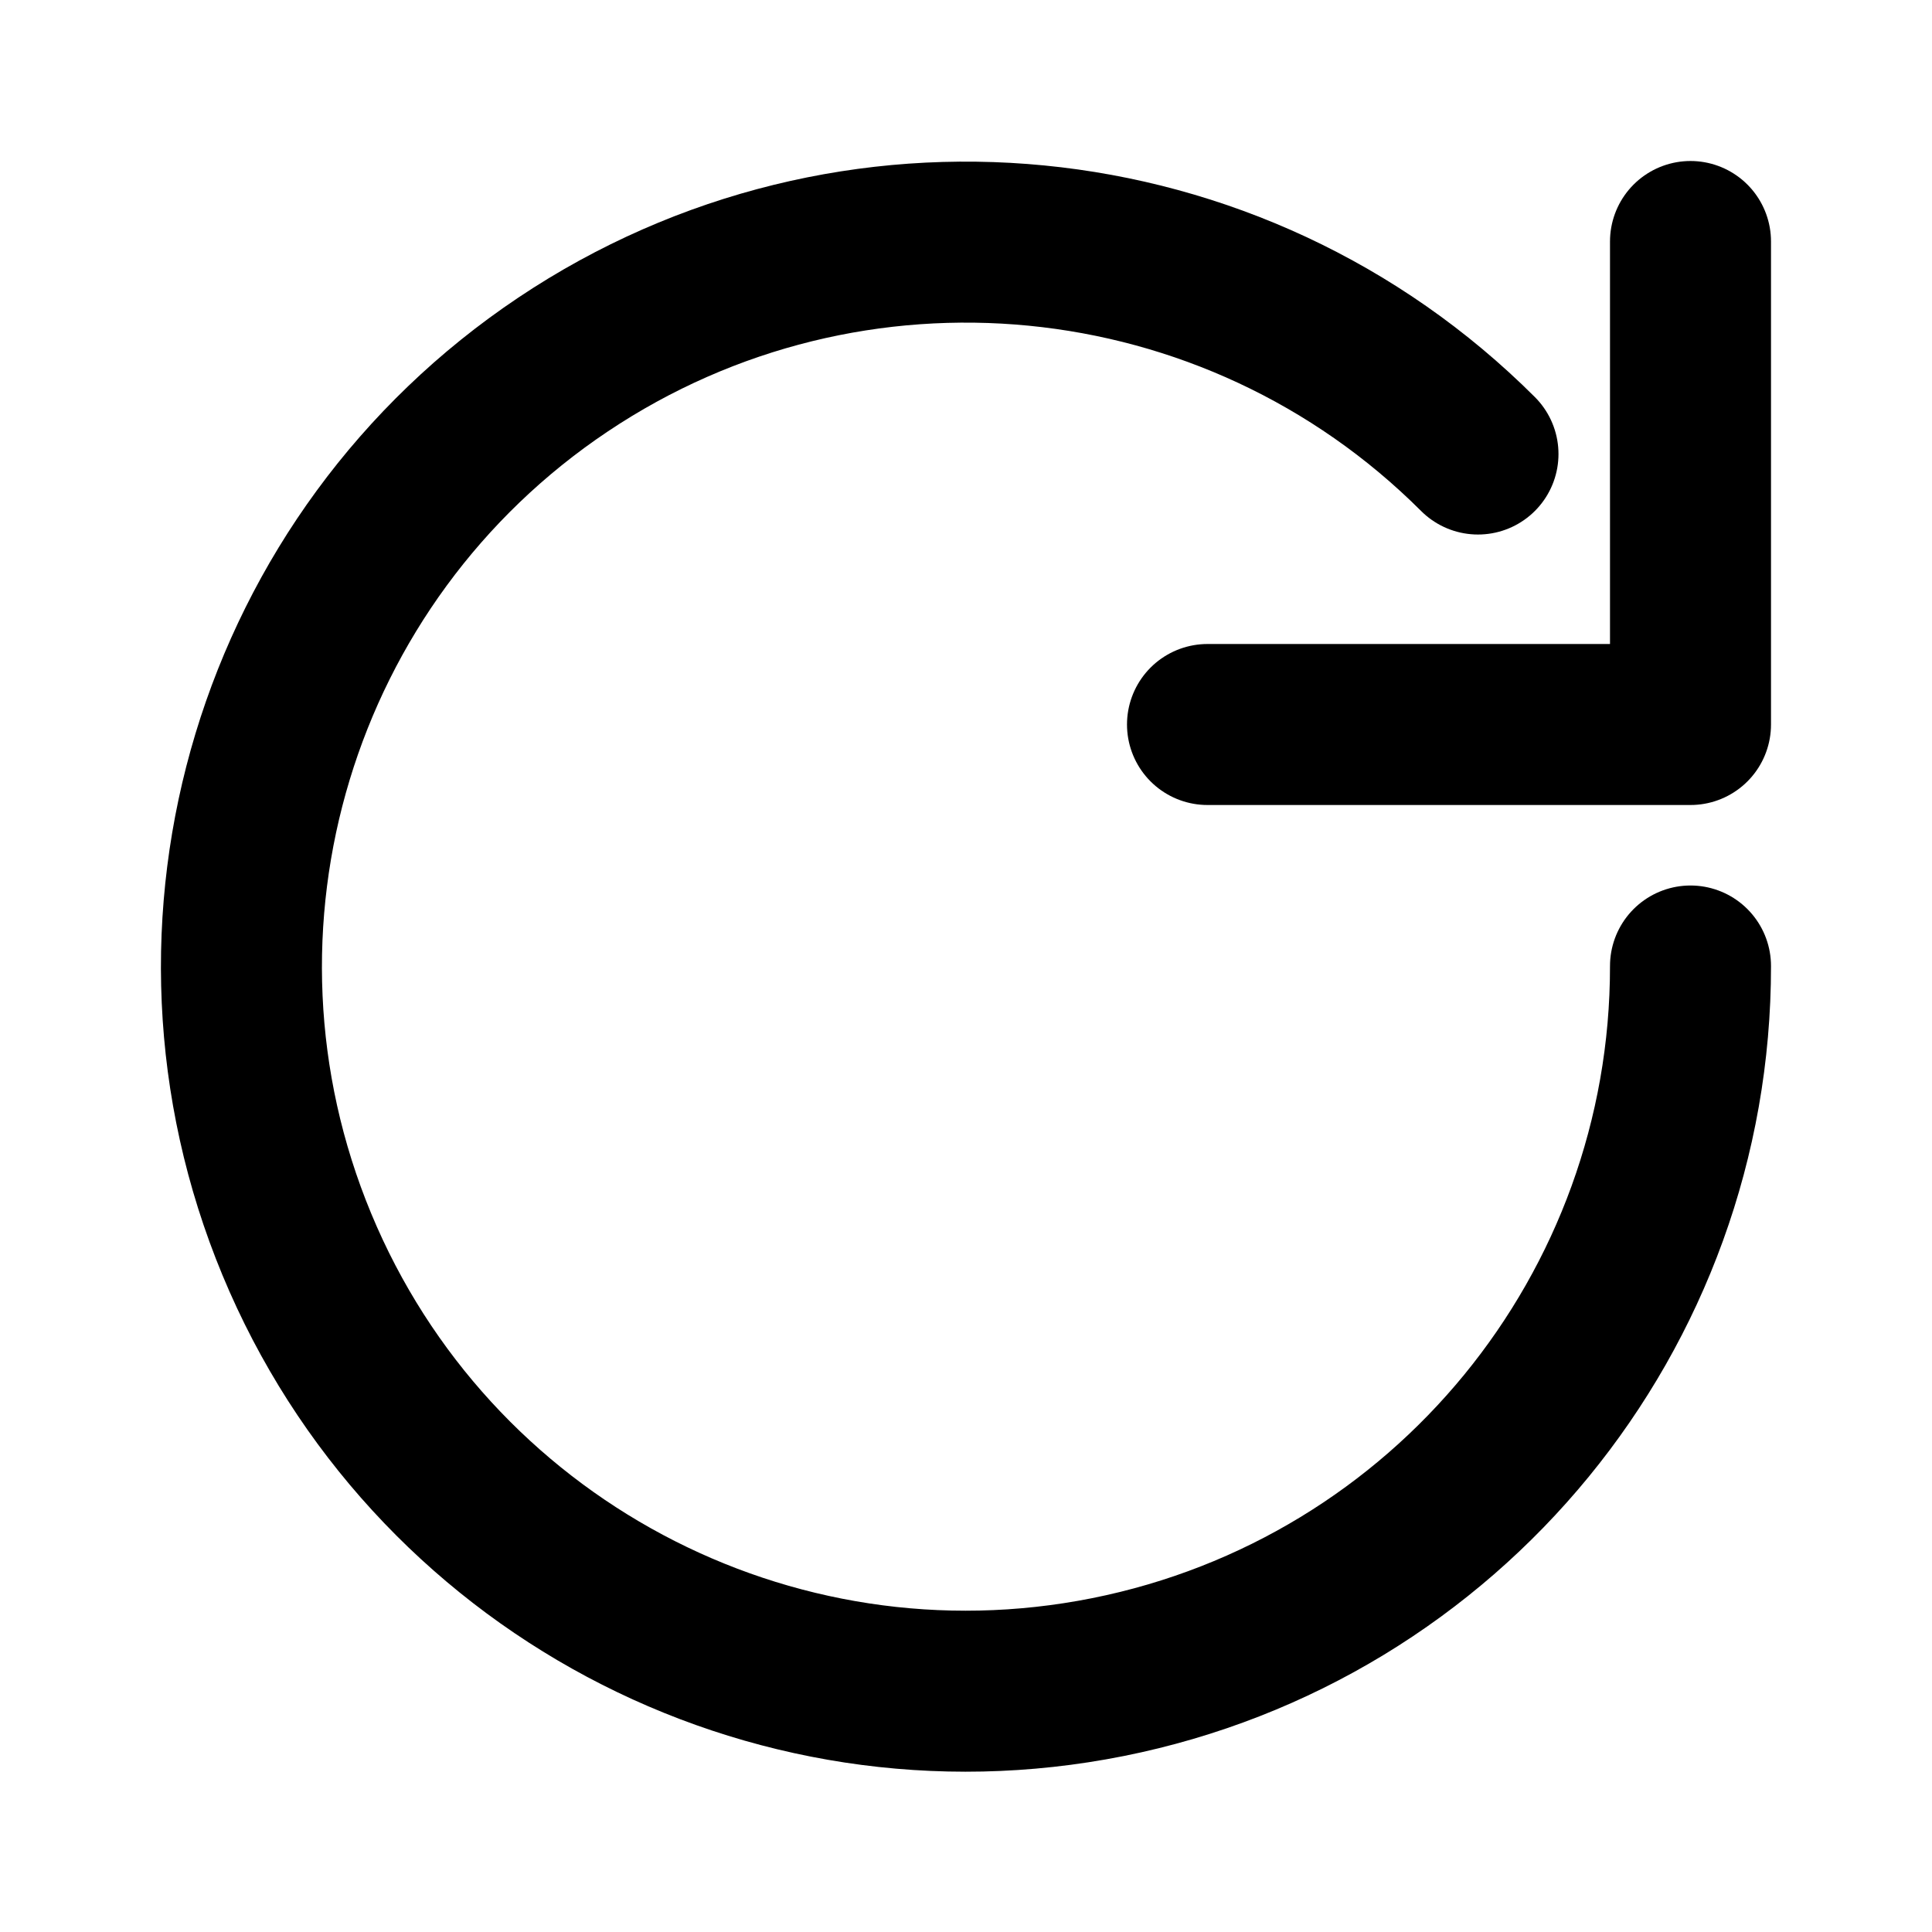
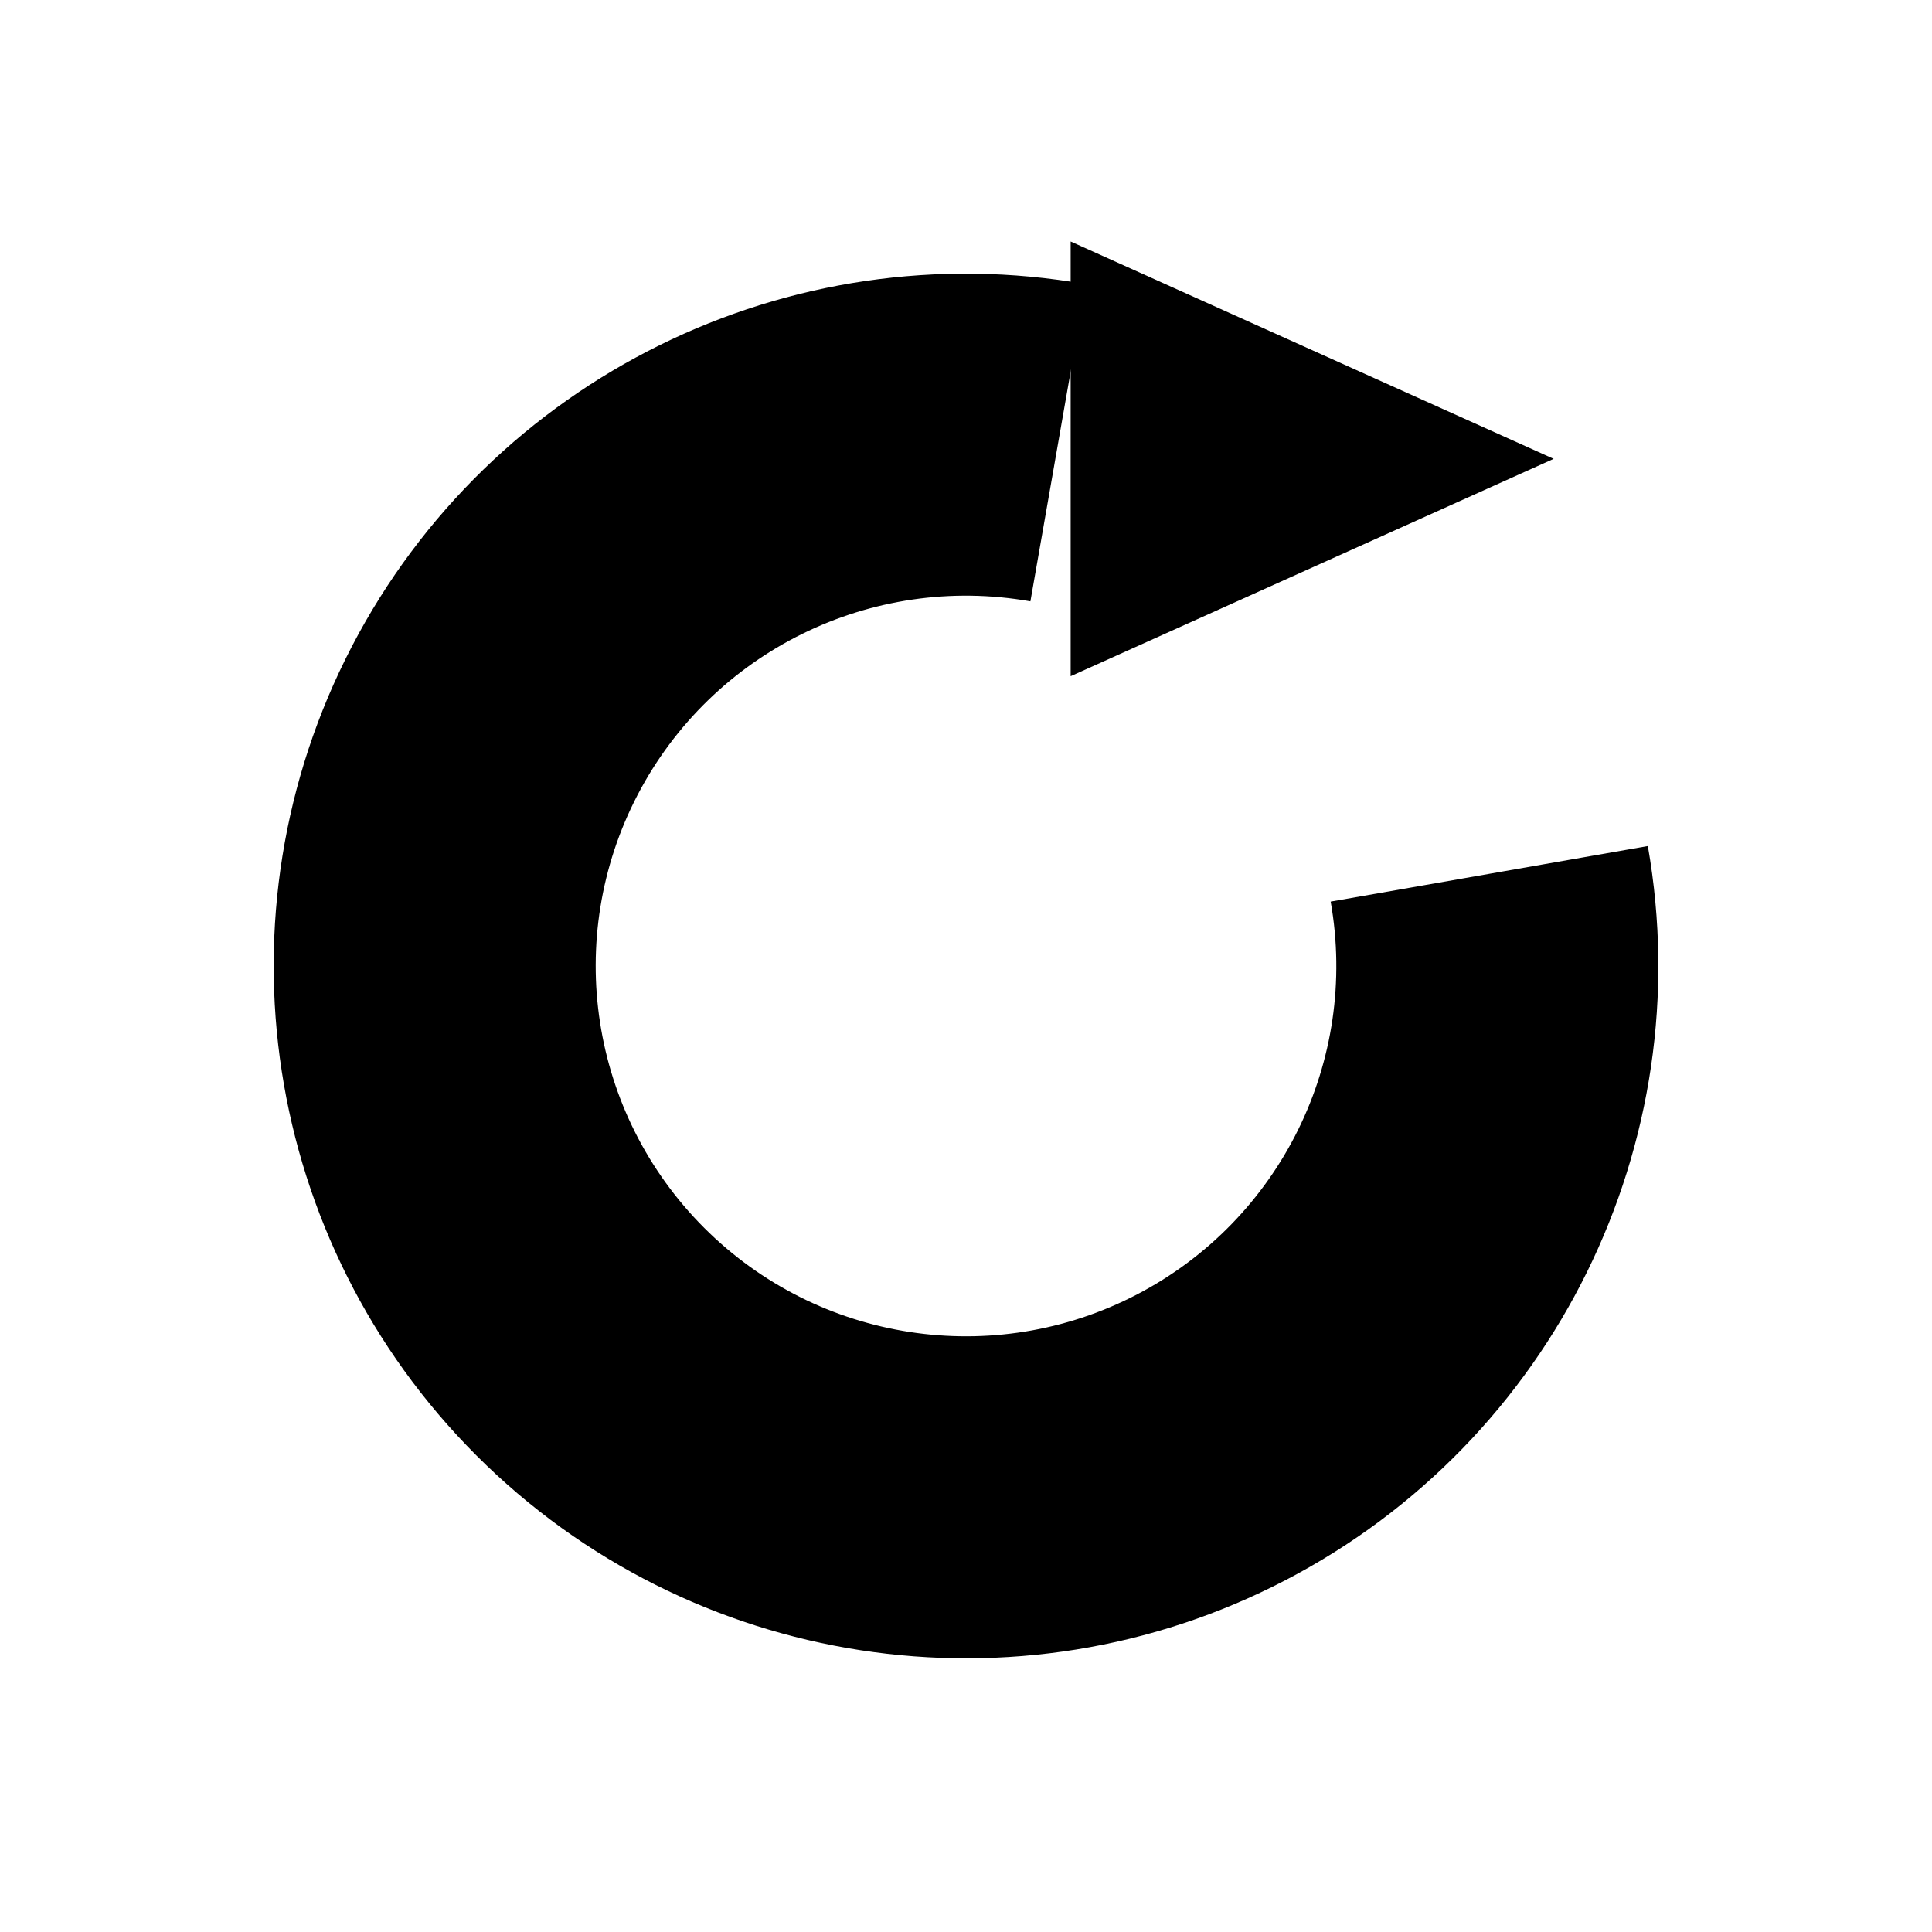
<svg xmlns="http://www.w3.org/2000/svg" viewBox="0 0 24 24">
-   <g fill="none" stroke="currentColor" stroke-width="2" stroke-linecap="round" stroke-linejoin="round">
-     <path d="M21 12a9 9 0 1 1-2.64-6.36" />
-     <path d="M21 3v6h-6" />
+   <g fill="currentColor">
+     <path d="M20.47 10.51A8.6 8.6 0 1 1 13.49 3.53L12.8 7.47A4.6 4.6 0 1 0 16.53 11.2Z" />
+     <path d="M13.3 3 19.3 5.7 13.3 8.4Z" />
  </g>
</svg>
